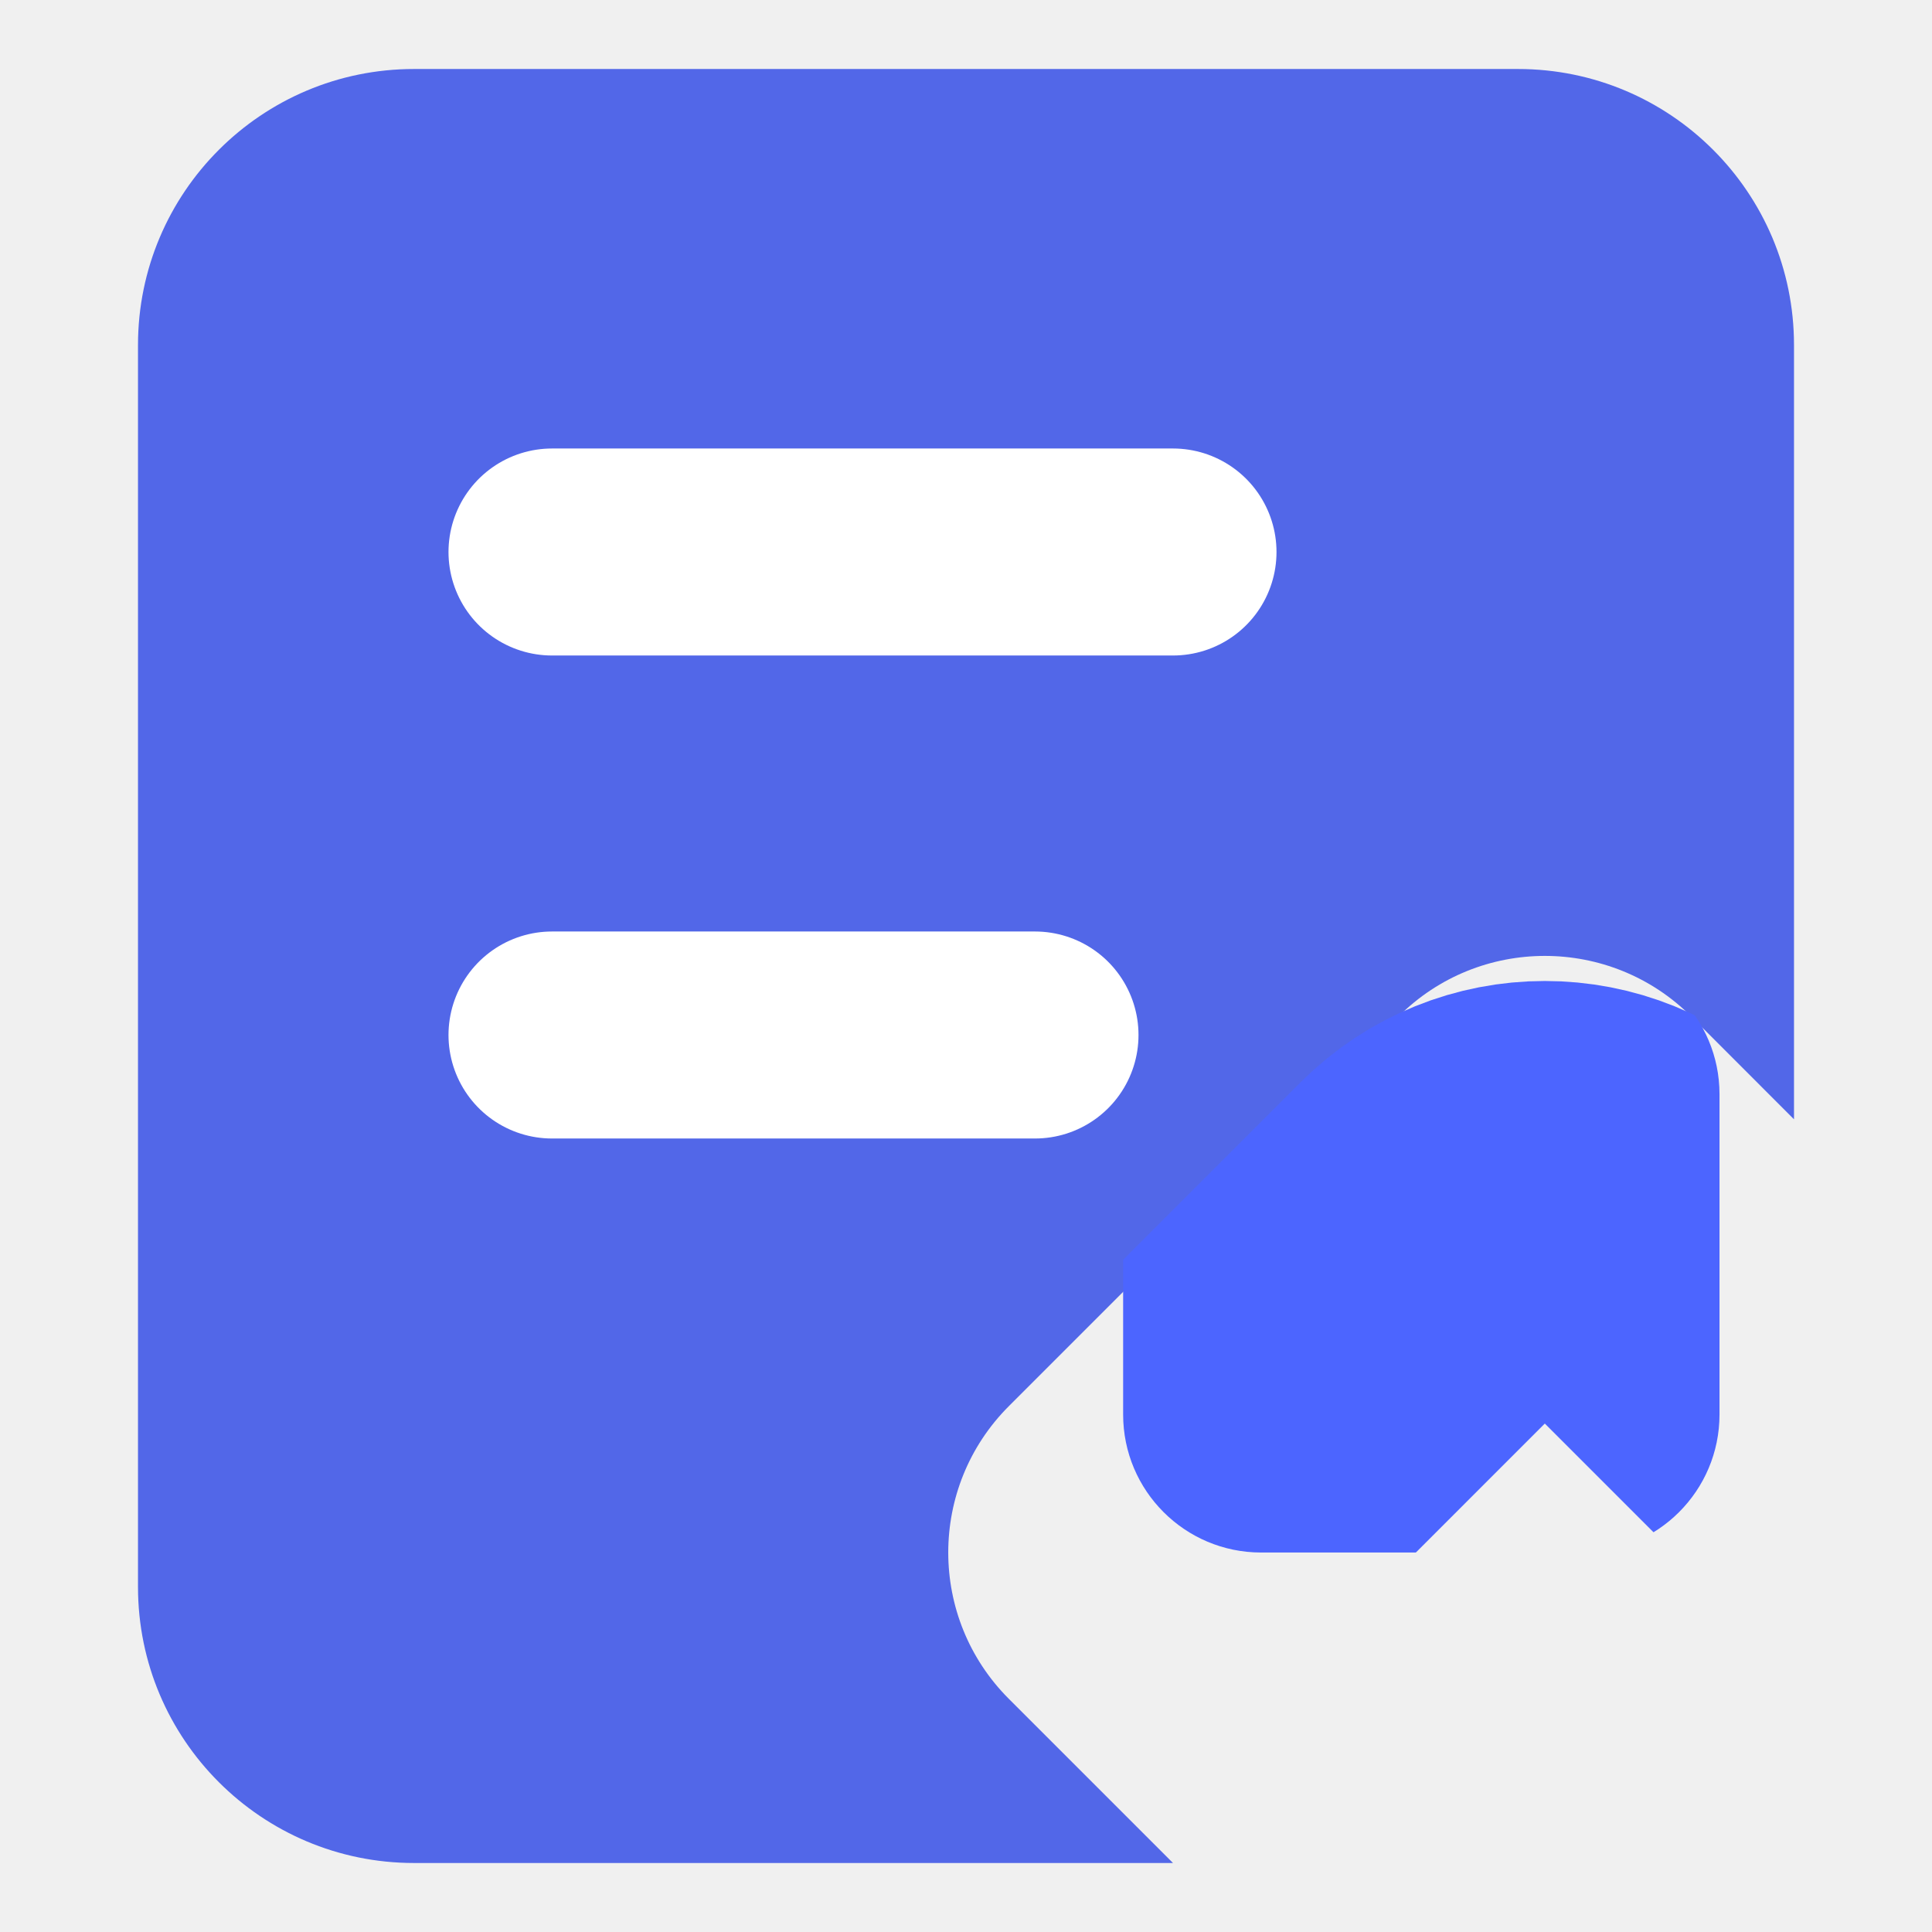
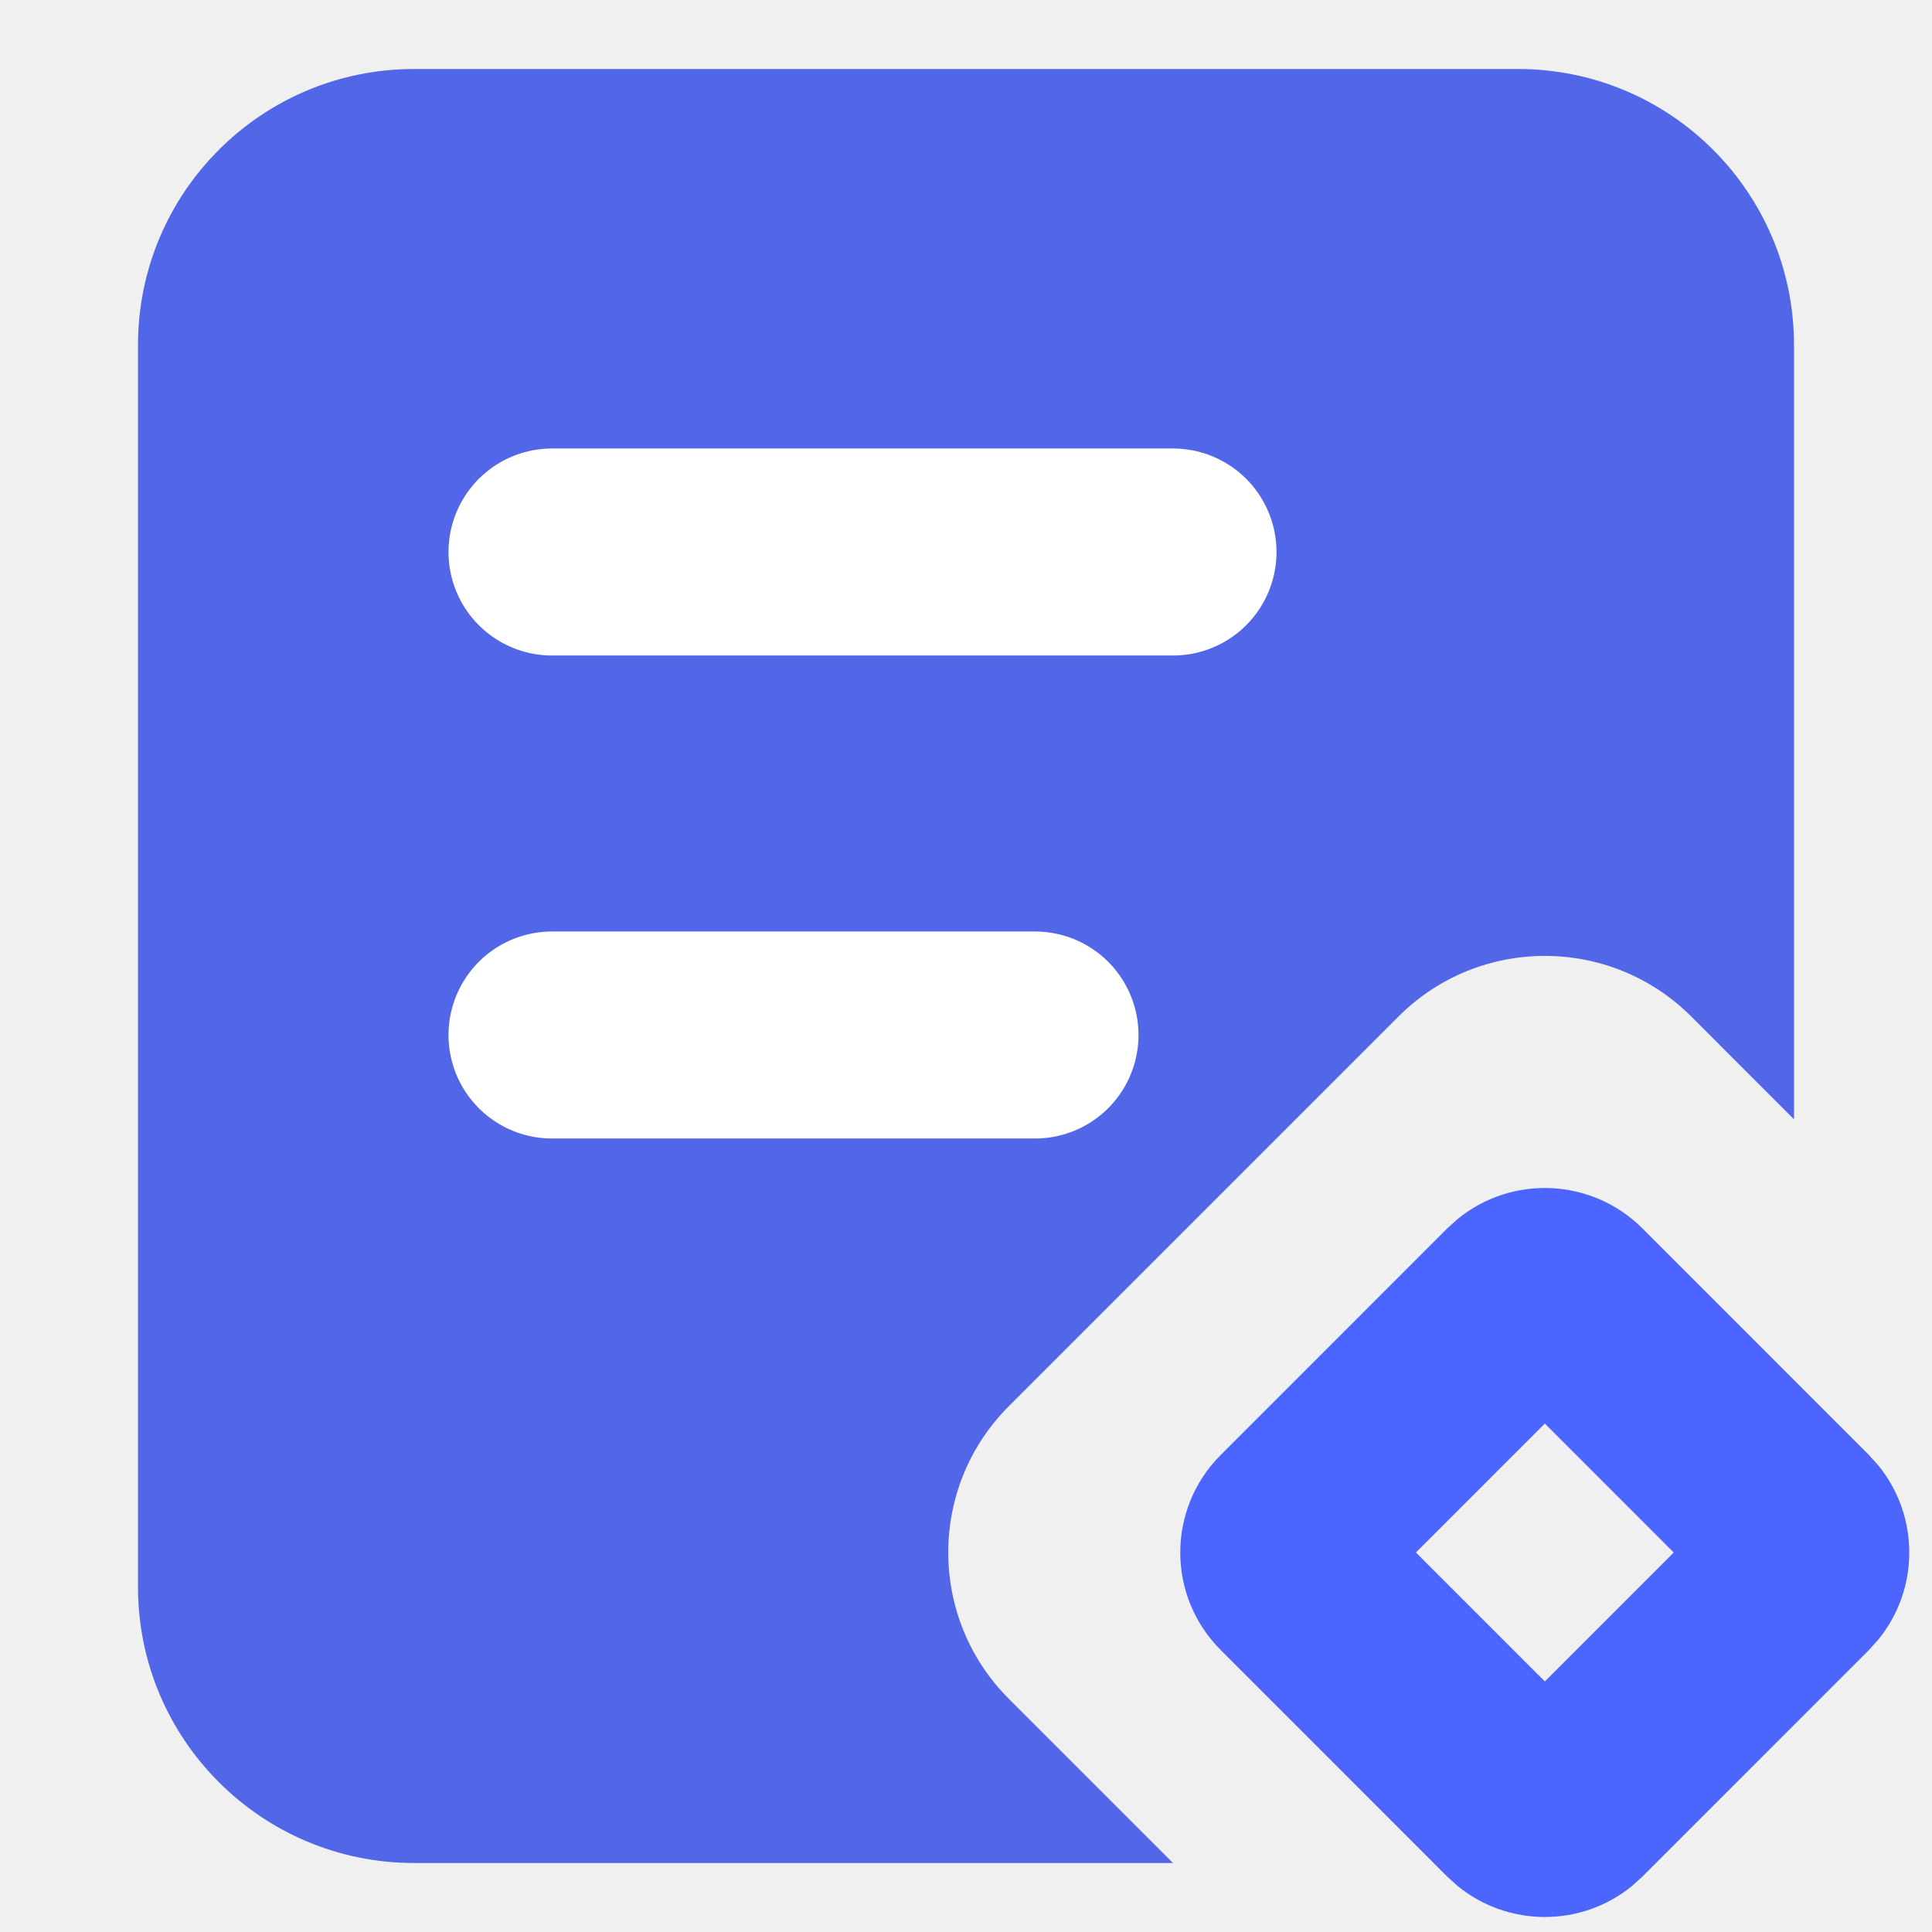
<svg xmlns="http://www.w3.org/2000/svg" width="28" height="28" viewBox="0 0 28 28" fill="none">
  <g clip-path="url(#clip0_53790_324353)">
    <path d="M22 1C24.209 1 26 2.791 26 5V16.222L24.511 14.732C23.339 13.561 21.439 13.561 20.268 14.732L14.621 20.379C13.45 21.55 13.45 23.45 14.621 24.621L17 27H6C3.791 27 2 25.209 2 23V5C2 2.791 3.791 1 6 1H22Z" fill="#5267E8" />
-     <mask id="path-2-inside-1_53790_324353" fill="white">
-       <rect x="16.277" y="22.5" width="8.643" height="8.643" rx="2" transform="rotate(-45 16.2773 22.5)" />
-     </mask>
-     <rect x="16.277" y="22.5" width="8.643" height="8.643" rx="2" transform="rotate(-45 16.2773 22.5)" stroke="#4C65FF" stroke-width="6" mask="url(#path-2-inside-1_53790_324353)" />
+     <path d="M22.389 24.369L24.257 22.5L22.389 20.631L20.52 22.5L22.389 24.369ZM27.085 21.086L27.222 21.238C27.82 21.971 27.82 23.029 27.222 23.762L27.085 23.914L23.803 27.197L23.651 27.334C22.918 27.932 21.86 27.932 21.126 27.334L20.974 27.197L17.692 23.914C16.91 23.133 16.91 21.867 17.692 21.086L20.974 17.803L21.126 17.666C21.912 17.025 23.07 17.071 23.803 17.803L27.085 21.086Z" fill="#4C65FF" />
    <path d="M8 8H17" stroke="white" stroke-width="3" stroke-linecap="round" stroke-linejoin="round" />
    <path d="M8 15H15" stroke="white" stroke-width="3" stroke-linecap="round" stroke-linejoin="round" />
  </g>
  <defs>
    <clipPath id="clip0_53790_324353">
      <rect width="28" height="28" fill="white" />
    </clipPath>
  </defs>
</svg>
